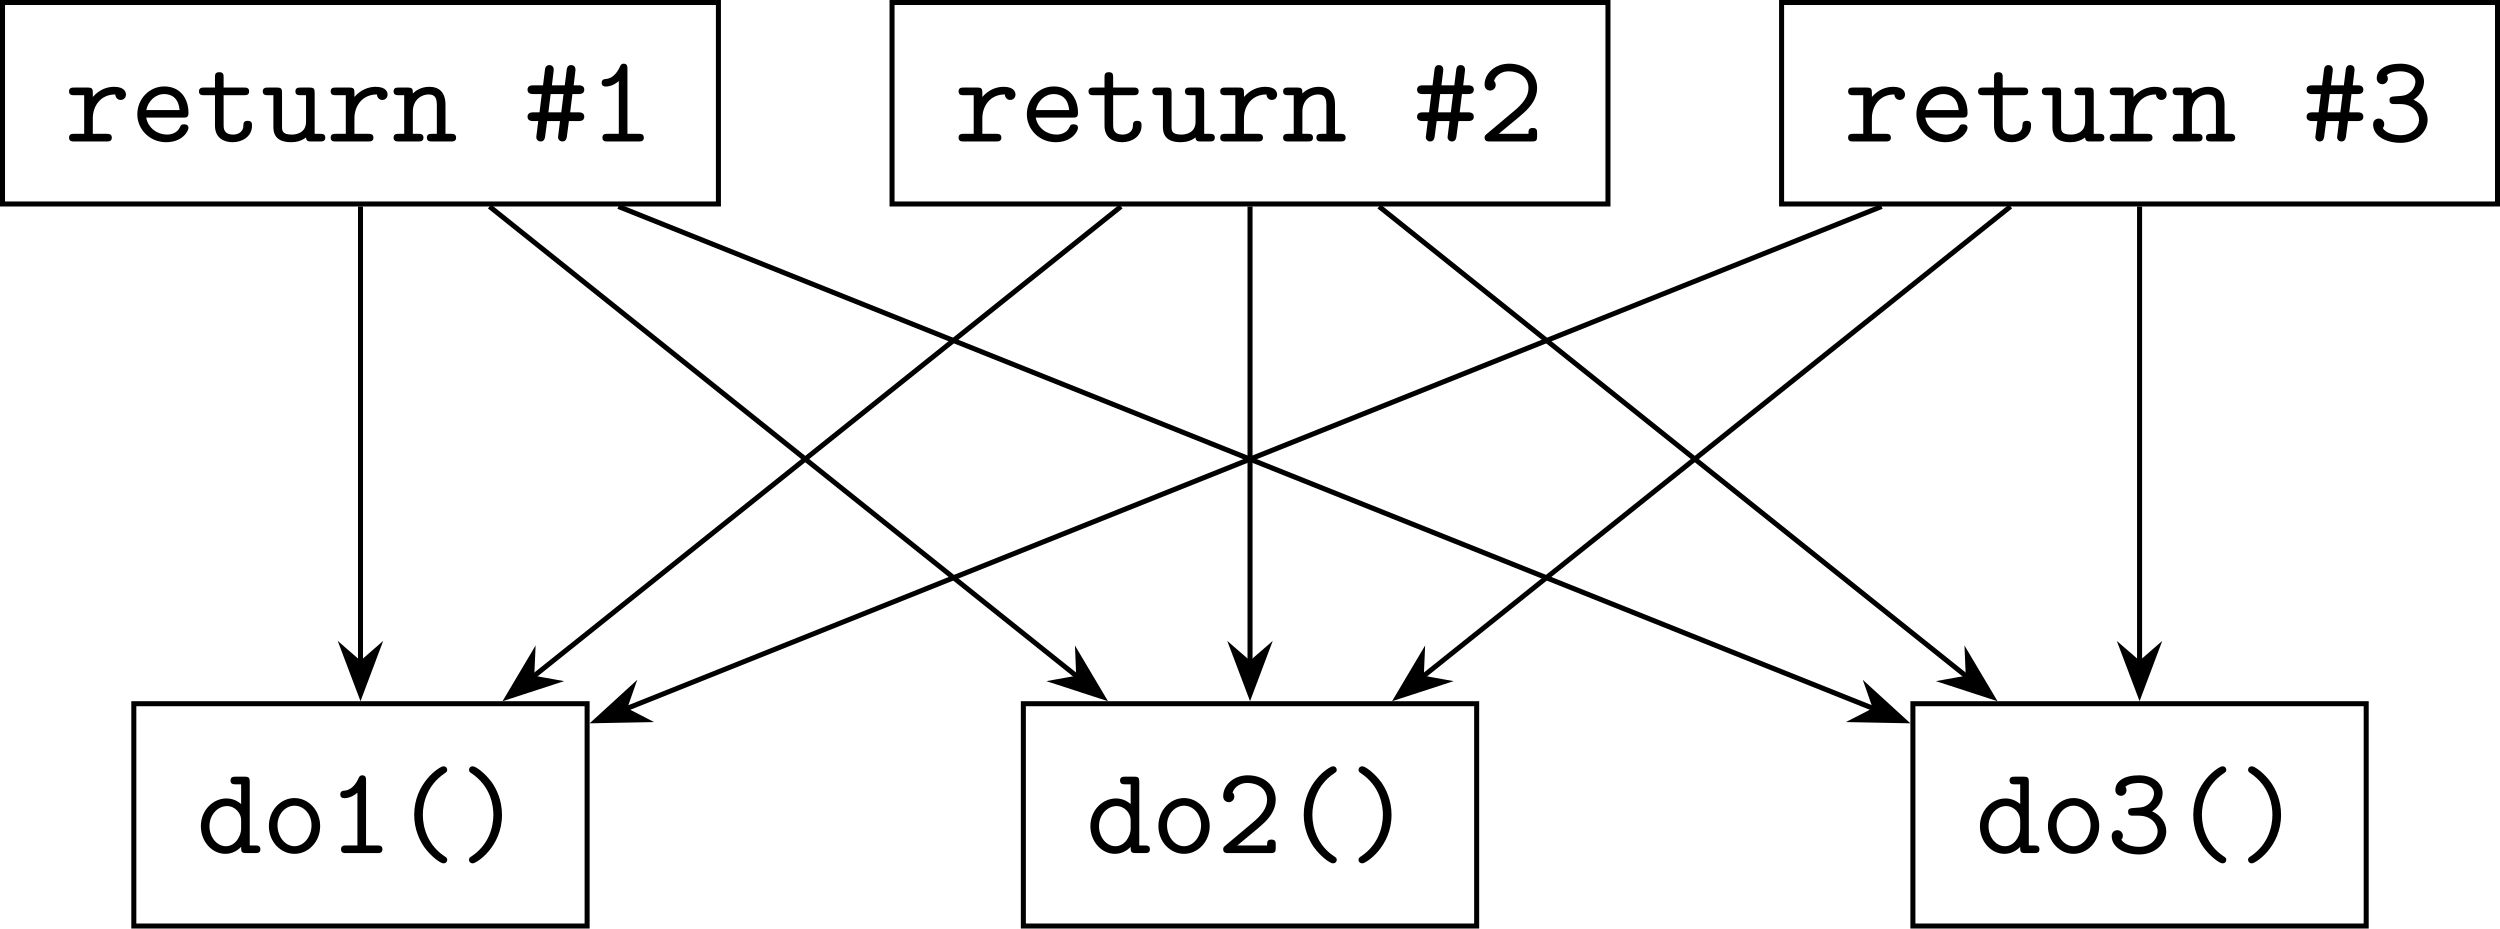
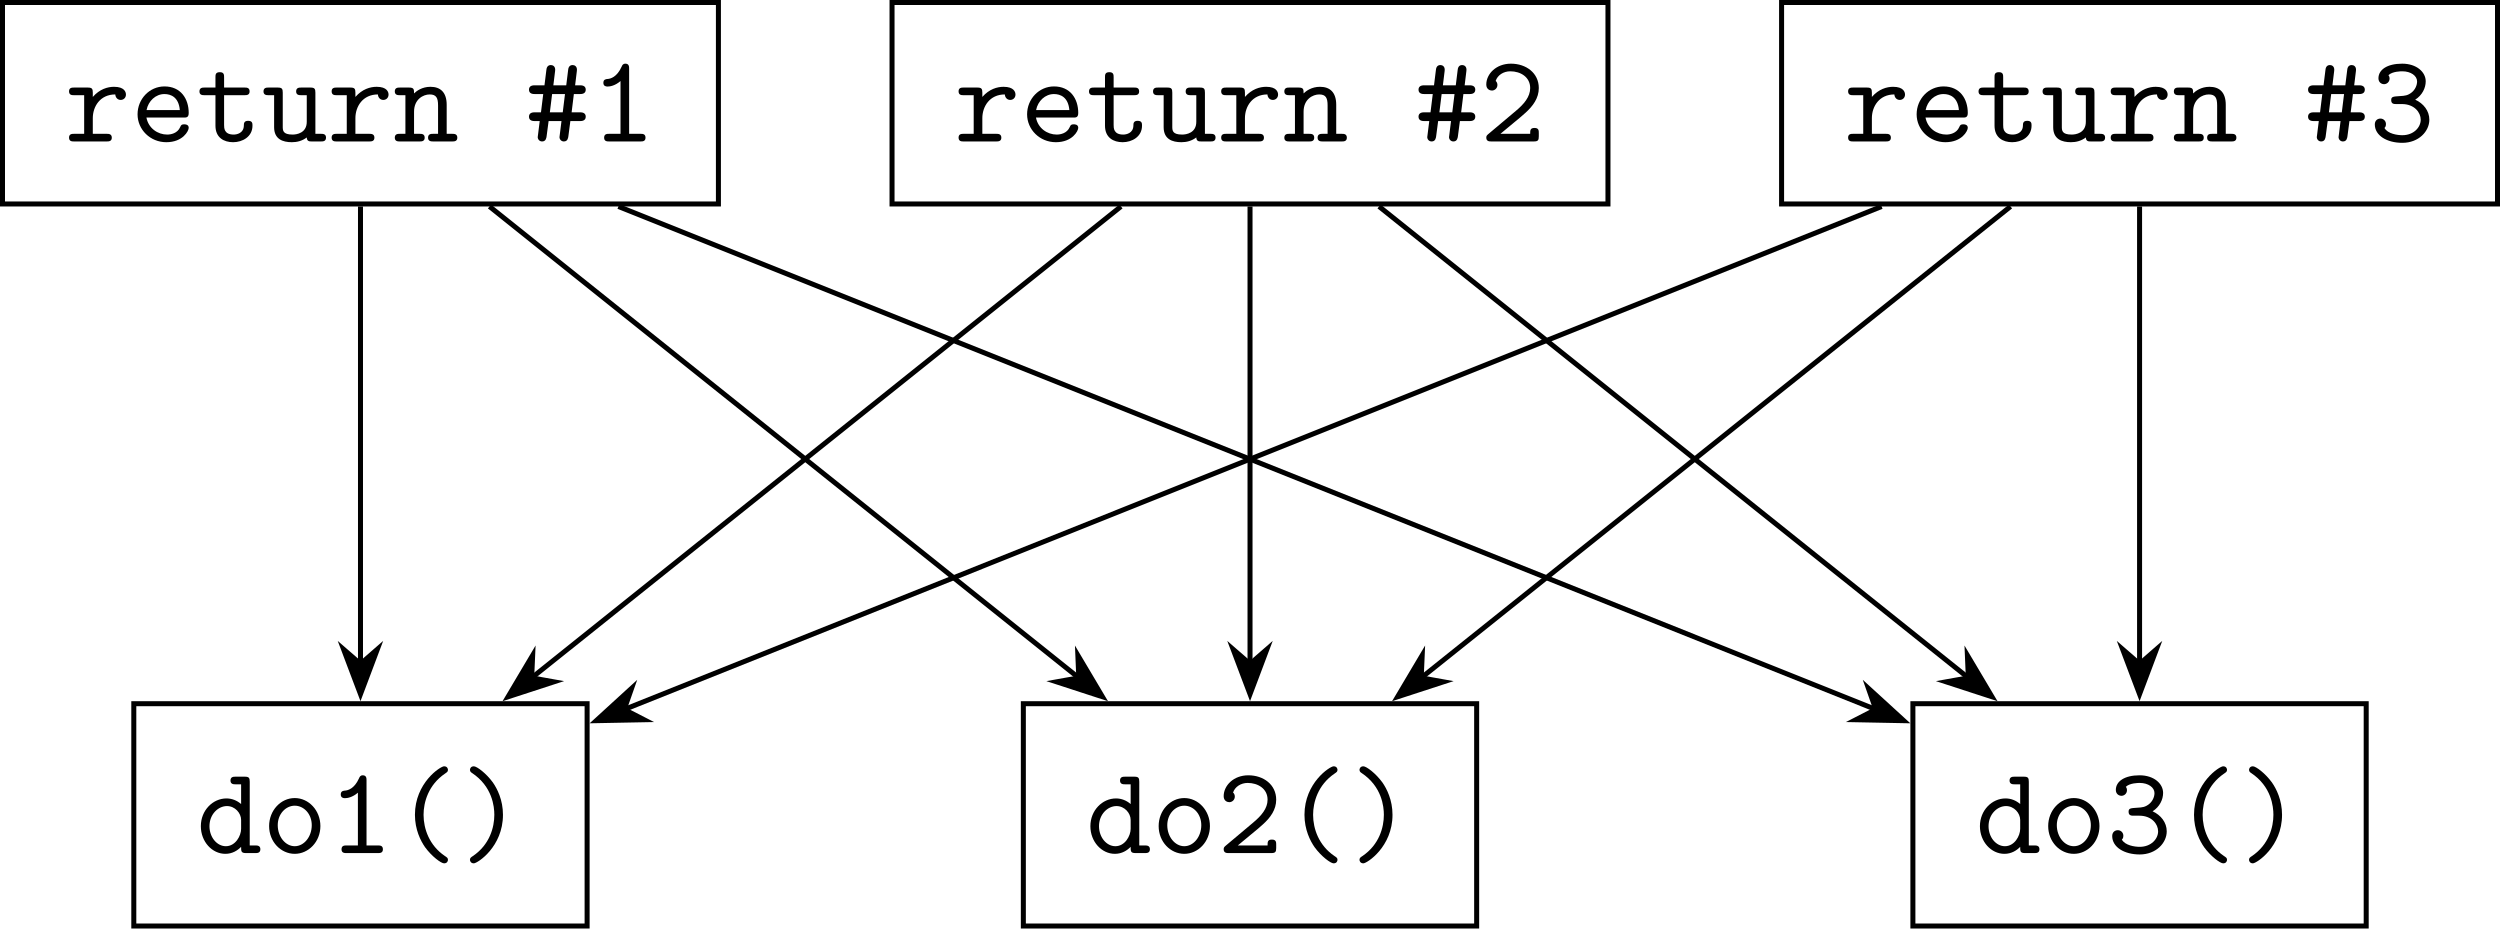
- <svg xmlns="http://www.w3.org/2000/svg" xmlns:xlink="http://www.w3.org/1999/xlink" height="73.974pt" version="1.1" viewBox="-70.001 -70.001 199.169 73.974" width="199.169pt">
+ <svg xmlns="http://www.w3.org/2000/svg" xmlns:xlink="http://www.w3.org/1999/xlink" height="73.973pt" version="1.1" viewBox="-70 -70 199.168 73.973" width="199.168pt">
  <defs>
-     <path d="M3.646 -1.624H4.403C4.523 -1.624 4.872 -1.624 4.872 -1.973S4.523 -2.321 4.403 -2.321H3.746L3.925 -3.776H4.403C4.523 -3.776 4.872 -3.776 4.872 -4.125S4.523 -4.473 4.403 -4.473H4.025L4.164 -5.619C4.214 -5.988 3.975 -6.087 3.826 -6.087C3.517 -6.087 3.477 -5.798 3.467 -5.679L3.318 -4.473H2.291L2.431 -5.619C2.481 -5.988 2.242 -6.087 2.092 -6.087C1.783 -6.087 1.743 -5.798 1.734 -5.679L1.584 -4.473H0.817C0.697 -4.473 0.349 -4.473 0.349 -4.125S0.697 -3.776 0.817 -3.776H1.484L1.305 -2.321H0.817C0.697 -2.321 0.349 -2.321 0.349 -1.973S0.697 -1.624 0.817 -1.624H1.205C1.046 -0.399 1.046 -0.359 1.046 -0.349C1.046 -0.169 1.186 0 1.395 0C1.704 0 1.734 -0.289 1.753 -0.408L1.913 -1.624H2.939C2.78 -0.399 2.78 -0.359 2.78 -0.349C2.78 -0.169 2.919 0 3.128 0C3.437 0 3.467 -0.289 3.487 -0.408L3.646 -1.624ZM2.192 -3.776H3.218L3.039 -2.321H2.012L2.192 -3.776Z" id="g0-35" />
+     <path d="M3.646 -1.624H4.403C4.523 -1.624 4.872 -1.624 4.872 -1.973S4.523 -2.321 4.403 -2.321H3.746L3.925 -3.776H4.403C4.523 -3.776 4.872 -3.776 4.872 -4.125S4.523 -4.473 4.403 -4.473H4.025L4.164 -5.619C4.214 -5.988 3.975 -6.087 3.826 -6.087C3.517 -6.087 3.477 -5.798 3.467 -5.679L3.318 -4.473H2.291L2.431 -5.619C2.481 -5.988 2.242 -6.087 2.092 -6.087C1.783 -6.087 1.743 -5.798 1.733 -5.679L1.584 -4.473H0.817C0.697 -4.473 0.349 -4.473 0.349 -4.125S0.697 -3.776 0.817 -3.776H1.484L1.305 -2.321H0.817C0.697 -2.321 0.349 -2.321 0.349 -1.973S0.697 -1.624 0.817 -1.624H1.205C1.046 -0.399 1.046 -0.359 1.046 -0.349C1.046 -0.169 1.186 0 1.395 0C1.704 0 1.733 -0.289 1.753 -0.408L1.913 -1.624H2.939C2.78 -0.399 2.78 -0.359 2.78 -0.349C2.78 -0.169 2.919 0 3.128 0C3.437 0 3.467 -0.289 3.487 -0.408L3.646 -1.624ZM2.192 -3.776H3.218L3.039 -2.321H2.012L2.192 -3.776Z" id="g0-35" />
    <path d="M4.354 0.538C4.354 0.389 4.284 0.349 4.105 0.229C2.869 -0.608 2.411 -1.933 2.411 -3.049C2.411 -4.045 2.79 -5.43 4.125 -6.336C4.284 -6.446 4.354 -6.486 4.354 -6.635C4.354 -6.715 4.304 -6.914 4.045 -6.914C3.756 -6.914 1.724 -5.599 1.724 -3.049C1.724 -1.863 2.182 -0.966 2.531 -0.468C3.059 0.259 3.806 0.817 4.045 0.817C4.304 0.817 4.354 0.618 4.354 0.538Z" id="g0-40" />
    <path d="M3.507 -3.049C3.507 -4.234 3.049 -5.131 2.7 -5.629C2.172 -6.356 1.425 -6.914 1.186 -6.914C0.936 -6.914 0.877 -6.715 0.877 -6.635C0.877 -6.486 0.986 -6.416 1.036 -6.386C2.67 -5.3 2.819 -3.696 2.819 -3.049C2.819 -2.052 2.451 -0.667 1.106 0.239C0.956 0.339 0.877 0.389 0.877 0.538C0.877 0.618 0.936 0.817 1.186 0.817C1.474 0.817 3.507 -0.498 3.507 -3.049Z" id="g0-41" />
    <path d="M3.098 -5.788C3.098 -5.948 3.098 -6.197 2.8 -6.197C2.61 -6.197 2.55 -6.077 2.501 -5.958C2.122 -5.111 1.604 -5.001 1.415 -4.981C1.255 -4.971 1.046 -4.951 1.046 -4.672C1.046 -4.423 1.225 -4.374 1.375 -4.374C1.564 -4.374 1.973 -4.433 2.411 -4.812V-0.608H1.504C1.345 -0.608 1.106 -0.608 1.106 -0.299C1.106 0 1.355 0 1.504 0H4.005C4.154 0 4.403 0 4.403 -0.299C4.403 -0.608 4.164 -0.608 4.005 -0.608H3.098V-5.788Z" id="g0-49" />
    <path d="M0.667 -0.578C0.578 -0.498 0.518 -0.448 0.518 -0.309C0.518 0 0.767 0 0.927 0H4.304C4.633 0 4.702 -0.09 4.702 -0.408V-0.667C4.702 -0.857 4.702 -1.076 4.364 -1.076C4.015 -1.076 4.015 -0.887 4.015 -0.608H1.644C2.232 -1.116 3.188 -1.863 3.616 -2.262C4.244 -2.819 4.702 -3.457 4.702 -4.254C4.702 -5.45 3.696 -6.197 2.481 -6.197C1.305 -6.197 0.518 -5.38 0.518 -4.533C0.518 -4.164 0.797 -4.055 0.966 -4.055C1.176 -4.055 1.405 -4.224 1.405 -4.503C1.405 -4.623 1.355 -4.752 1.265 -4.822C1.415 -5.28 1.883 -5.589 2.431 -5.589C3.248 -5.589 4.015 -5.131 4.015 -4.254C4.015 -3.557 3.527 -2.979 2.869 -2.431L0.667 -0.578Z" id="g0-50" />
-     <path d="M3.656 -3.328C4.214 -3.686 4.493 -4.254 4.493 -4.792C4.493 -5.529 3.766 -6.197 2.62 -6.197C1.425 -6.197 0.727 -5.719 0.727 -5.031C0.727 -4.702 0.976 -4.563 1.176 -4.563C1.385 -4.563 1.614 -4.732 1.614 -5.011C1.614 -5.151 1.554 -5.25 1.524 -5.28C1.833 -5.589 2.54 -5.589 2.63 -5.589C3.308 -5.589 3.806 -5.23 3.806 -4.782C3.806 -4.483 3.656 -4.135 3.387 -3.915C3.068 -3.656 2.819 -3.636 2.461 -3.616C1.893 -3.577 1.743 -3.577 1.743 -3.288C1.743 -2.979 1.983 -2.979 2.142 -2.979H2.6C3.587 -2.979 4.095 -2.311 4.095 -1.734C4.095 -1.126 3.537 -0.498 2.63 -0.498C2.232 -0.498 1.465 -0.608 1.205 -1.076C1.255 -1.126 1.325 -1.186 1.325 -1.385C1.325 -1.624 1.136 -1.823 0.887 -1.823C0.658 -1.823 0.438 -1.674 0.438 -1.355C0.438 -0.468 1.405 0.11 2.63 0.11C3.935 0.11 4.782 -0.807 4.782 -1.734C4.782 -2.441 4.314 -3.029 3.656 -3.328Z" id="g0-51" />
+     <path d="M3.656 -3.328C4.214 -3.686 4.493 -4.254 4.493 -4.792C4.493 -5.529 3.766 -6.197 2.62 -6.197C1.425 -6.197 0.727 -5.719 0.727 -5.031C0.727 -4.702 0.976 -4.563 1.176 -4.563C1.385 -4.563 1.614 -4.732 1.614 -5.011C1.614 -5.151 1.554 -5.25 1.524 -5.28C1.833 -5.589 2.54 -5.589 2.63 -5.589C3.308 -5.589 3.806 -5.23 3.806 -4.782C3.806 -4.483 3.656 -4.134 3.387 -3.915C3.068 -3.656 2.819 -3.636 2.461 -3.616C1.893 -3.577 1.743 -3.577 1.743 -3.288C1.743 -2.979 1.983 -2.979 2.142 -2.979H2.6C3.587 -2.979 4.095 -2.311 4.095 -1.733C4.095 -1.126 3.537 -0.498 2.63 -0.498C2.232 -0.498 1.465 -0.608 1.205 -1.076C1.255 -1.126 1.325 -1.186 1.325 -1.385C1.325 -1.624 1.136 -1.823 0.887 -1.823C0.658 -1.823 0.438 -1.674 0.438 -1.355C0.438 -0.468 1.405 0.11 2.63 0.11C3.935 0.11 4.782 -0.807 4.782 -1.733C4.782 -2.441 4.314 -3.029 3.656 -3.328Z" id="g0-51" />
    <path d="M3.567 -0.498C3.567 -0.139 3.567 0 3.965 0H4.692C4.852 0 5.101 0 5.101 -0.309C5.101 -0.608 4.842 -0.608 4.702 -0.608H4.254V-5.679C4.254 -5.988 4.194 -6.087 3.856 -6.087H3.128C2.969 -6.087 2.72 -6.087 2.72 -5.778C2.72 -5.479 2.979 -5.479 3.118 -5.479H3.567V-3.905C3.238 -4.194 2.829 -4.354 2.401 -4.354C1.315 -4.354 0.359 -3.407 0.359 -2.142C0.359 -0.907 1.255 0.06 2.311 0.06C2.869 0.06 3.288 -0.209 3.567 -0.498ZM3.567 -2.64V-1.933C3.567 -1.375 3.118 -0.548 2.351 -0.548C1.644 -0.548 1.046 -1.255 1.046 -2.142C1.046 -3.098 1.743 -3.746 2.441 -3.746C3.078 -3.746 3.567 -3.188 3.567 -2.64Z" id="g0-100" />
    <path d="M4.224 -1.903C4.433 -1.903 4.623 -1.903 4.623 -2.271C4.623 -3.407 3.985 -4.384 2.69 -4.384C1.504 -4.384 0.548 -3.387 0.548 -2.162C0.548 -0.946 1.554 0.06 2.839 0.06C4.154 0.06 4.623 -0.837 4.623 -1.086C4.623 -1.365 4.334 -1.365 4.274 -1.365C4.095 -1.365 4.015 -1.335 3.945 -1.146C3.726 -0.638 3.188 -0.548 2.909 -0.548C2.162 -0.548 1.415 -1.046 1.255 -1.903H4.224ZM1.265 -2.501C1.405 -3.228 1.993 -3.776 2.69 -3.776C3.208 -3.776 3.826 -3.527 3.915 -2.501H1.265Z" id="g0-101" />
    <path d="M1.654 -3.826C1.654 -4.144 1.654 -4.294 1.255 -4.294H0.528C0.369 -4.294 0.12 -4.294 0.12 -3.985C0.12 -3.686 0.379 -3.686 0.518 -3.686H0.966V-0.608H0.528C0.369 -0.608 0.12 -0.608 0.12 -0.299C0.12 0 0.379 0 0.518 0H2.102C2.242 0 2.501 0 2.501 -0.299C2.501 -0.608 2.252 -0.608 2.092 -0.608H1.654V-2.371C1.654 -3.367 2.391 -3.746 2.899 -3.746C3.427 -3.746 3.567 -3.467 3.567 -2.869V-0.608H3.178C3.019 -0.608 2.77 -0.608 2.77 -0.299C2.77 0 3.039 0 3.178 0H4.702C4.842 0 5.101 0 5.101 -0.299C5.101 -0.608 4.852 -0.608 4.692 -0.608H4.254V-2.919C4.254 -3.925 3.746 -4.354 2.959 -4.354C2.291 -4.354 1.843 -4.015 1.654 -3.826Z" id="g0-110" />
    <path d="M4.653 -2.152C4.653 -3.397 3.726 -4.384 2.61 -4.384S0.568 -3.397 0.568 -2.152C0.568 -0.887 1.514 0.06 2.61 0.06S4.653 -0.897 4.653 -2.152ZM2.61 -0.548C1.873 -0.548 1.255 -1.295 1.255 -2.222C1.255 -3.128 1.903 -3.776 2.61 -3.776C3.328 -3.776 3.965 -3.128 3.965 -2.222C3.965 -1.295 3.347 -0.548 2.61 -0.548Z" id="g0-111" />
    <path d="M2.212 -1.853C2.212 -2.79 2.8 -3.746 4.005 -3.746C4.015 -3.507 4.184 -3.308 4.433 -3.308C4.653 -3.308 4.852 -3.467 4.852 -3.736C4.852 -3.935 4.732 -4.354 3.905 -4.354C3.397 -4.354 2.76 -4.174 2.212 -3.547V-3.885C2.212 -4.194 2.152 -4.294 1.813 -4.294H0.717C0.568 -4.294 0.319 -4.294 0.319 -3.995C0.319 -3.686 0.558 -3.686 0.717 -3.686H1.524V-0.608H0.717C0.568 -0.608 0.319 -0.608 0.319 -0.309C0.319 0 0.558 0 0.717 0H3.318C3.467 0 3.726 0 3.726 -0.299C3.726 -0.608 3.467 -0.608 3.318 -0.608H2.212V-1.853Z" id="g0-114" />
    <path d="M2.212 -3.686H3.846C3.995 -3.686 4.244 -3.686 4.244 -3.985C4.244 -4.294 4.005 -4.294 3.846 -4.294H2.212V-5.111C2.212 -5.3 2.212 -5.519 1.873 -5.519C1.524 -5.519 1.524 -5.31 1.524 -5.111V-4.294H0.658C0.498 -4.294 0.249 -4.294 0.249 -3.985C0.249 -3.686 0.498 -3.686 0.648 -3.686H1.524V-1.255C1.524 -0.299 2.202 0.06 2.929 0.06C3.666 0.06 4.473 -0.369 4.473 -1.255C4.473 -1.435 4.473 -1.644 4.125 -1.644C3.796 -1.644 3.786 -1.435 3.786 -1.265C3.776 -0.648 3.208 -0.548 2.979 -0.548C2.212 -0.548 2.212 -1.066 2.212 -1.315V-3.686Z" id="g0-116" />
    <path d="M3.567 -0.319C3.577 0 3.786 0 3.965 0H4.692C4.852 0 5.101 0 5.101 -0.309C5.101 -0.608 4.842 -0.608 4.702 -0.608H4.254V-3.885C4.254 -4.194 4.194 -4.294 3.856 -4.294H3.128C2.969 -4.294 2.72 -4.294 2.72 -3.985C2.72 -3.686 2.979 -3.686 3.118 -3.686H3.567V-1.564C3.567 -0.667 2.76 -0.548 2.441 -0.548C1.654 -0.548 1.654 -0.877 1.654 -1.196V-3.885C1.654 -4.194 1.594 -4.294 1.255 -4.294H0.528C0.369 -4.294 0.12 -4.294 0.12 -3.985C0.12 -3.686 0.379 -3.686 0.518 -3.686H0.966V-1.136C0.966 -0.179 1.654 0.06 2.381 0.06C2.79 0.06 3.198 -0.04 3.567 -0.319Z" id="g0-117" />
  </defs>
  <g id="page1">
-     <path d="M-69.801 -53.75H-12.766V-69.801H-69.801Z" fill="none" stroke="#000000" stroke-width="0.4" />
+     <path d="M-69.801 -53.75H-12.766V-69.801H-69.801Z" fill="none" stroke="#000000" stroke-width="0.399" />
    <g transform="matrix(1 0 0 1 4.81 3.0442)">
      <use x="-69.629" xlink:href="#g0-114" y="-61.775" />
-       <use x="-64.419" xlink:href="#g0-101" y="-61.775" />
-       <use x="-59.208" xlink:href="#g0-116" y="-61.775" />
-       <use x="-53.997" xlink:href="#g0-117" y="-61.775" />
-       <use x="-48.786" xlink:href="#g0-114" y="-61.775" />
-       <use x="-43.575" xlink:href="#g0-110" y="-61.775" />
-       <use x="-33.134" xlink:href="#g0-35" y="-61.775" />
-       <use x="-27.923" xlink:href="#g0-49" y="-61.775" />
+       <use x="-64.399" xlink:href="#g0-101" y="-61.775" />
+       <use x="-59.169" xlink:href="#g0-116" y="-61.775" />
+       <use x="-53.938" xlink:href="#g0-117" y="-61.775" />
+       <use x="-48.708" xlink:href="#g0-114" y="-61.775" />
+       <use x="-43.478" xlink:href="#g0-110" y="-61.775" />
+       <use x="-33.017" xlink:href="#g0-35" y="-61.775" />
+       <use x="-27.787" xlink:href="#g0-49" y="-61.775" />
    </g>
-     <path d="M1.066 -53.75H58.102V-69.801H1.066Z" fill="none" stroke="#000000" stroke-miterlimit="10.037" stroke-width="0.4" />
-     <g transform="matrix(1 0 0 1 75.677 3.0442)">
+     <path d="M1.066 -53.75H58.102V-69.801H1.066Z" fill="none" stroke="#000000" stroke-miterlimit="10" stroke-width="0.399" />
+     <g transform="matrix(1 0 0 1 75.67698 3.0442)">
      <use x="-69.629" xlink:href="#g0-114" y="-61.775" />
-       <use x="-64.419" xlink:href="#g0-101" y="-61.775" />
-       <use x="-59.208" xlink:href="#g0-116" y="-61.775" />
-       <use x="-53.997" xlink:href="#g0-117" y="-61.775" />
-       <use x="-48.786" xlink:href="#g0-114" y="-61.775" />
-       <use x="-43.575" xlink:href="#g0-110" y="-61.775" />
-       <use x="-33.134" xlink:href="#g0-35" y="-61.775" />
-       <use x="-27.923" xlink:href="#g0-50" y="-61.775" />
+       <use x="-64.399" xlink:href="#g0-101" y="-61.775" />
+       <use x="-59.169" xlink:href="#g0-116" y="-61.775" />
+       <use x="-53.938" xlink:href="#g0-117" y="-61.775" />
+       <use x="-48.708" xlink:href="#g0-114" y="-61.775" />
+       <use x="-43.478" xlink:href="#g0-110" y="-61.775" />
+       <use x="-33.017" xlink:href="#g0-35" y="-61.775" />
+       <use x="-27.787" xlink:href="#g0-50" y="-61.775" />
    </g>
-     <path d="M71.934 -53.75H128.969V-69.801H71.934Z" fill="none" stroke="#000000" stroke-miterlimit="10.037" stroke-width="0.4" />
+     <path d="M71.934 -53.75H128.969V-69.801H71.934Z" fill="none" stroke="#000000" stroke-miterlimit="10" stroke-width="0.399" />
    <g transform="matrix(1 0 0 1 146.544 3.0442)">
      <use x="-69.629" xlink:href="#g0-114" y="-61.775" />
-       <use x="-64.419" xlink:href="#g0-101" y="-61.775" />
-       <use x="-59.208" xlink:href="#g0-116" y="-61.775" />
-       <use x="-53.997" xlink:href="#g0-117" y="-61.775" />
-       <use x="-48.786" xlink:href="#g0-114" y="-61.775" />
-       <use x="-43.575" xlink:href="#g0-110" y="-61.775" />
-       <use x="-33.134" xlink:href="#g0-35" y="-61.775" />
-       <use x="-27.923" xlink:href="#g0-51" y="-61.775" />
+       <use x="-64.399" xlink:href="#g0-101" y="-61.775" />
+       <use x="-59.169" xlink:href="#g0-116" y="-61.775" />
+       <use x="-53.938" xlink:href="#g0-117" y="-61.775" />
+       <use x="-48.708" xlink:href="#g0-114" y="-61.775" />
+       <use x="-43.478" xlink:href="#g0-110" y="-61.775" />
+       <use x="-33.017" xlink:href="#g0-35" y="-61.775" />
+       <use x="-27.787" xlink:href="#g0-51" y="-61.775" />
    </g>
-     <path d="M-59.34 3.773H-23.227V-13.938H-59.34Z" fill="none" stroke="#000000" stroke-miterlimit="10.037" stroke-width="0.4" />
-     <g transform="matrix(1 0 0 1 15.2708 59.7378)">
+     <path d="M-59.34 3.773H-23.227V-13.938H-59.34Z" fill="none" stroke="#000000" stroke-miterlimit="10" stroke-width="0.399" />
+     <g transform="matrix(1 0 0 1 15.2708 59.73781)">
      <use x="-69.629" xlink:href="#g0-100" y="-61.775" />
-       <use x="-64.419" xlink:href="#g0-111" y="-61.775" />
-       <use x="-59.208" xlink:href="#g0-49" y="-61.775" />
-       <use x="-53.997" xlink:href="#g0-40" y="-61.775" />
-       <use x="-48.786" xlink:href="#g0-41" y="-61.775" />
+       <use x="-64.399" xlink:href="#g0-111" y="-61.775" />
+       <use x="-59.169" xlink:href="#g0-49" y="-61.775" />
+       <use x="-53.938" xlink:href="#g0-40" y="-61.775" />
+       <use x="-48.708" xlink:href="#g0-41" y="-61.775" />
    </g>
-     <path d="M11.527 3.773H47.641V-13.938H11.527Z" fill="none" stroke="#000000" stroke-miterlimit="10.037" stroke-width="0.4" />
-     <g transform="matrix(1 0 0 1 86.1378 59.7378)">
+     <path d="M11.527 3.773H47.641V-13.938H11.527Z" fill="none" stroke="#000000" stroke-miterlimit="10" stroke-width="0.399" />
+     <g transform="matrix(1 0 0 1 86.1378 59.73781)">
      <use x="-69.629" xlink:href="#g0-100" y="-61.775" />
-       <use x="-64.419" xlink:href="#g0-111" y="-61.775" />
-       <use x="-59.208" xlink:href="#g0-50" y="-61.775" />
-       <use x="-53.997" xlink:href="#g0-40" y="-61.775" />
-       <use x="-48.786" xlink:href="#g0-41" y="-61.775" />
+       <use x="-64.399" xlink:href="#g0-111" y="-61.775" />
+       <use x="-59.169" xlink:href="#g0-50" y="-61.775" />
+       <use x="-53.938" xlink:href="#g0-40" y="-61.775" />
+       <use x="-48.708" xlink:href="#g0-41" y="-61.775" />
    </g>
-     <path d="M82.395 3.773H118.508V-13.938H82.395Z" fill="none" stroke="#000000" stroke-miterlimit="10.037" stroke-width="0.4" />
-     <g transform="matrix(1 0 0 1 157.005 59.7378)">
+     <path d="M82.395 3.773H118.508V-13.938H82.395Z" fill="none" stroke="#000000" stroke-miterlimit="10" stroke-width="0.399" />
+     <g transform="matrix(1 0 0 1 157.0048 59.73781)">
      <use x="-69.629" xlink:href="#g0-100" y="-61.775" />
-       <use x="-64.419" xlink:href="#g0-111" y="-61.775" />
-       <use x="-59.208" xlink:href="#g0-51" y="-61.775" />
-       <use x="-53.997" xlink:href="#g0-40" y="-61.775" />
-       <use x="-48.786" xlink:href="#g0-41" y="-61.775" />
+       <use x="-64.399" xlink:href="#g0-111" y="-61.775" />
+       <use x="-59.169" xlink:href="#g0-51" y="-61.775" />
+       <use x="-53.938" xlink:href="#g0-40" y="-61.775" />
+       <use x="-48.708" xlink:href="#g0-41" y="-61.775" />
    </g>
-     <path d="M-41.281 -53.551V-17.199" fill="none" stroke="#000000" stroke-miterlimit="10.037" stroke-width="0.4" />
+     <path d="M-41.281 -53.551V-17.199" fill="none" stroke="#000000" stroke-miterlimit="10" stroke-width="0.399" />
    <path d="M-41.281 -14.703L-39.938 -18.273L-41.281 -17.102L-42.629 -18.273Z" />
-     <path d="M-41.281 -14.703L-39.938 -18.273L-41.281 -17.102L-42.629 -18.273Z" fill="none" stroke="#000000" stroke-miterlimit="10.037" stroke-width="0.4" />
-     <path d="M-31.004 -53.551L15.867 -16.059" fill="none" stroke="#000000" stroke-miterlimit="10.037" stroke-width="0.4" />
+     <path d="M-41.281 -14.703L-39.938 -18.273L-41.281 -17.102L-42.629 -18.273Z" fill="none" stroke="#000000" stroke-miterlimit="10" stroke-width="0.399" />
+     <path d="M-31.004 -53.551L15.867 -16.059" fill="none" stroke="#000000" stroke-miterlimit="10" stroke-width="0.399" />
    <path d="M17.828 -14.492L15.871 -17.789L15.945 -15.996L14.18 -15.68Z" />
-     <path d="M17.828 -14.492L15.871 -17.789L15.945 -15.996L14.18 -15.68Z" fill="none" stroke="#000000" stroke-miterlimit="10.037" stroke-width="0.402" />
-     <path d="M-20.734 -53.551L79.352 -13.512" fill="none" stroke="#000000" stroke-miterlimit="10.037" stroke-width="0.402" />
+     <path d="M17.828 -14.492L15.871 -17.789L15.945 -15.996L14.18 -15.68Z" fill="none" stroke="#000000" stroke-miterlimit="10" stroke-width="0.4" />
+     <path d="M-20.734 -53.551L79.352 -13.512" fill="none" stroke="#000000" stroke-miterlimit="10" stroke-width="0.399" />
    <path d="M81.668 -12.586L78.852 -15.16L79.441 -13.477L77.852 -12.66Z" />
-     <path d="M81.668 -12.586L78.852 -15.16L79.441 -13.477L77.852 -12.66Z" fill="none" stroke="#000000" stroke-miterlimit="10.037" stroke-width="0.4" />
-     <path d="M19.305 -53.551L-27.566 -16.059" fill="none" stroke="#000000" stroke-miterlimit="10.037" stroke-width="0.4" />
+     <path d="M81.668 -12.586L78.852 -15.16L79.441 -13.477L77.852 -12.66Z" fill="none" stroke="#000000" stroke-miterlimit="10" stroke-width="0.399" />
+     <path d="M19.305 -53.551L-27.566 -16.059" fill="none" stroke="#000000" stroke-miterlimit="10" stroke-width="0.399" />
    <path d="M-29.523 -14.492L-25.879 -15.68L-27.645 -15.996L-27.566 -17.789Z" />
-     <path d="M-29.523 -14.492L-25.879 -15.68L-27.645 -15.996L-27.566 -17.789Z" fill="none" stroke="#000000" stroke-miterlimit="10.037" stroke-width="0.402" />
-     <path d="M29.586 -53.551V-17.199" fill="none" stroke="#000000" stroke-miterlimit="10.037" stroke-width="0.402" />
+     <path d="M-29.523 -14.492L-25.879 -15.68L-27.645 -15.996L-27.566 -17.789Z" fill="none" stroke="#000000" stroke-miterlimit="10" stroke-width="0.4" />
+     <path d="M29.586 -53.551V-17.199" fill="none" stroke="#000000" stroke-miterlimit="10" stroke-width="0.399" />
    <path d="M29.586 -14.703L30.93 -18.273L29.586 -17.102L28.238 -18.273Z" />
-     <path d="M29.586 -14.703L30.93 -18.273L29.586 -17.102L28.238 -18.273Z" fill="none" stroke="#000000" stroke-miterlimit="10.037" stroke-width="0.4" />
-     <path d="M39.864 -53.551L86.735 -16.059" fill="none" stroke="#000000" stroke-miterlimit="10.037" stroke-width="0.4" />
-     <path d="M88.695 -14.492L86.738 -17.789L86.812 -15.996L85.047 -15.68Z" />
-     <path d="M88.695 -14.492L86.738 -17.789L86.812 -15.996L85.047 -15.68Z" fill="none" stroke="#000000" stroke-miterlimit="10.037" stroke-width="0.402" />
-     <path d="M79.903 -53.551L-20.18 -13.512" fill="none" stroke="#000000" stroke-miterlimit="10.037" stroke-width="0.402" />
+     <path d="M29.586 -14.703L30.93 -18.273L29.586 -17.102L28.238 -18.273Z" fill="none" stroke="#000000" stroke-miterlimit="10" stroke-width="0.399" />
+     <path d="M39.864 -53.551L86.735 -16.059" fill="none" stroke="#000000" stroke-miterlimit="10" stroke-width="0.399" />
+     <path d="M88.695 -14.492L86.738 -17.789L86.813 -15.996L85.047 -15.68Z" />
+     <path d="M88.695 -14.492L86.738 -17.789L86.813 -15.996L85.047 -15.68Z" fill="none" stroke="#000000" stroke-miterlimit="10" stroke-width="0.4" />
+     <path d="M79.903 -53.551L-20.18 -13.512" fill="none" stroke="#000000" stroke-miterlimit="10" stroke-width="0.399" />
    <path d="M-22.5 -12.586L-18.684 -12.66L-20.273 -13.477L-19.684 -15.16Z" />
-     <path d="M-22.5 -12.586L-18.684 -12.66L-20.273 -13.477L-19.684 -15.16Z" fill="none" stroke="#000000" stroke-miterlimit="10.037" stroke-width="0.4" />
-     <path d="M90.172 -53.551L43.301 -16.059" fill="none" stroke="#000000" stroke-miterlimit="10.037" stroke-width="0.4" />
+     <path d="M-22.5 -12.586L-18.684 -12.66L-20.273 -13.477L-19.684 -15.16Z" fill="none" stroke="#000000" stroke-miterlimit="10" stroke-width="0.399" />
+     <path d="M90.172 -53.551L43.301 -16.059" fill="none" stroke="#000000" stroke-miterlimit="10" stroke-width="0.399" />
    <path d="M41.344 -14.492L44.988 -15.68L43.223 -15.996L43.301 -17.789Z" />
-     <path d="M41.344 -14.492L44.988 -15.68L43.223 -15.996L43.301 -17.789Z" fill="none" stroke="#000000" stroke-miterlimit="10.037" stroke-width="0.402" />
-     <path d="M100.454 -53.551V-17.199" fill="none" stroke="#000000" stroke-miterlimit="10.037" stroke-width="0.402" />
+     <path d="M41.344 -14.492L44.988 -15.68L43.223 -15.996L43.301 -17.789Z" fill="none" stroke="#000000" stroke-miterlimit="10" stroke-width="0.4" />
+     <path d="M100.454 -53.551V-17.199" fill="none" stroke="#000000" stroke-miterlimit="10" stroke-width="0.399" />
    <path d="M100.453 -14.703L101.796 -18.273L100.453 -17.102L99.105 -18.273Z" />
-     <path d="M100.453 -14.703L101.796 -18.273L100.453 -17.102L99.105 -18.273Z" fill="none" stroke="#000000" stroke-miterlimit="10.037" stroke-width="0.4" />
+     <path d="M100.453 -14.703L101.796 -18.273L100.453 -17.102L99.105 -18.273Z" fill="none" stroke="#000000" stroke-miterlimit="10" stroke-width="0.399" />
  </g>
</svg>
